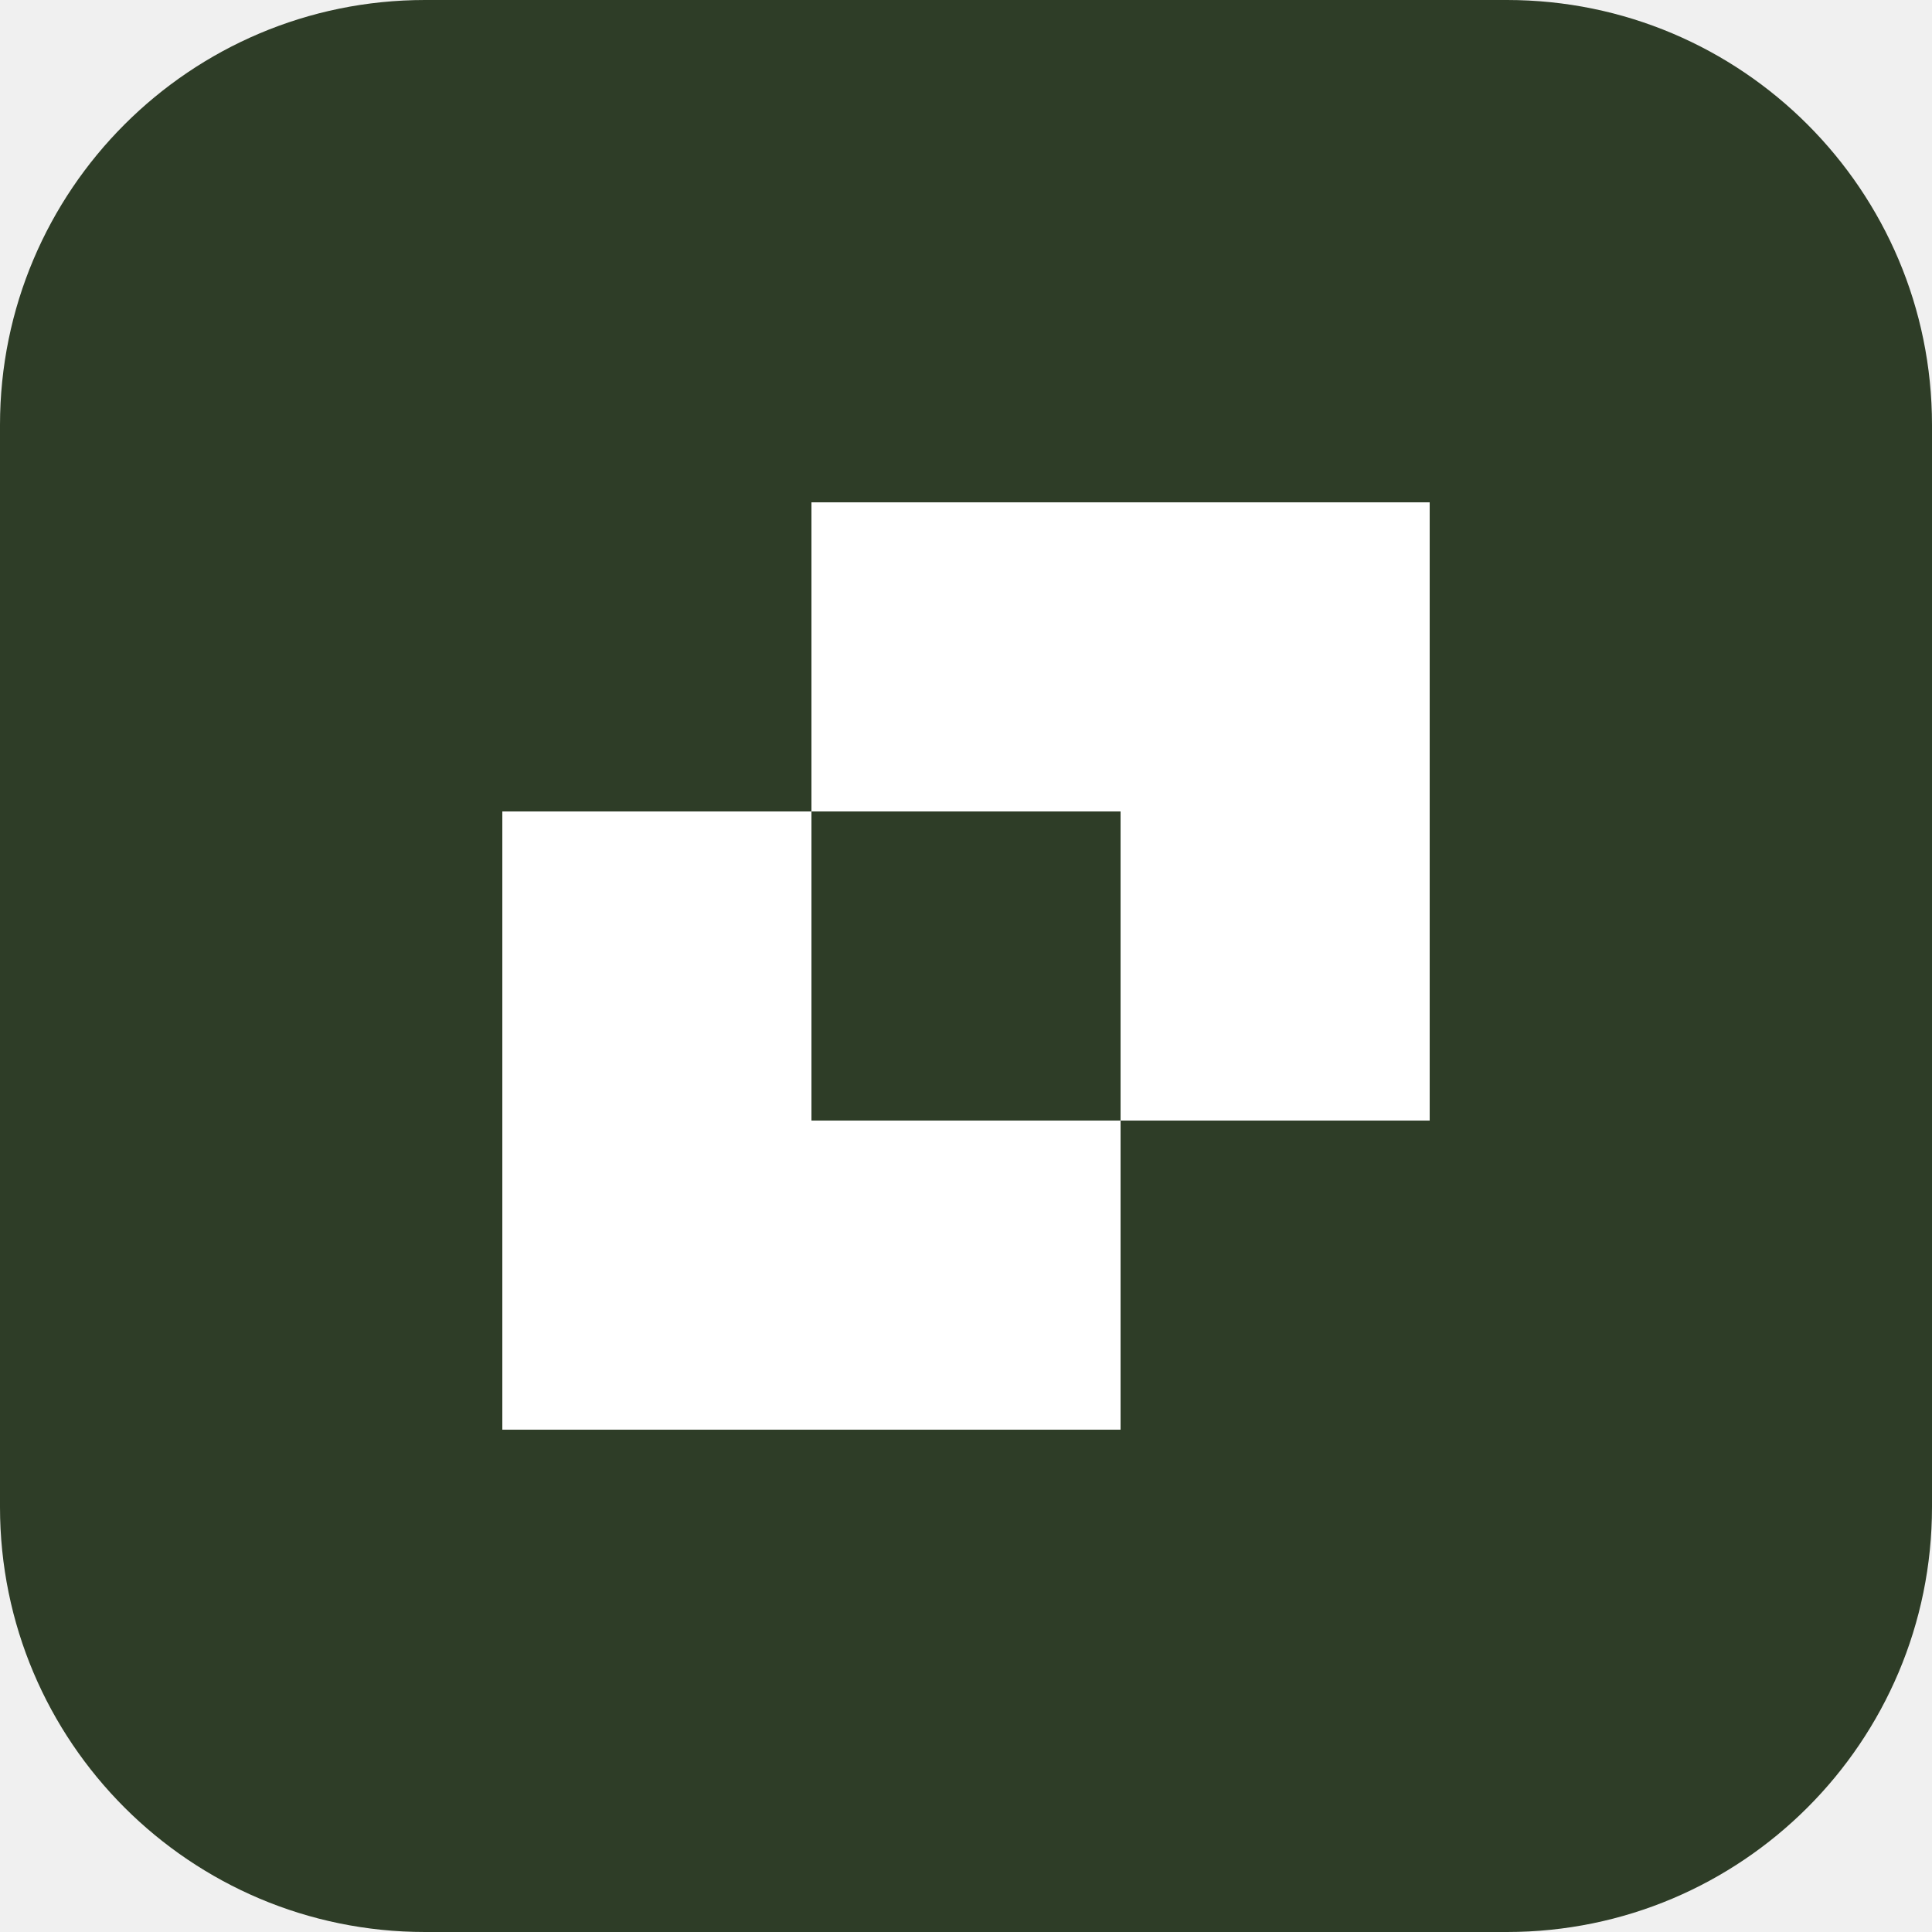
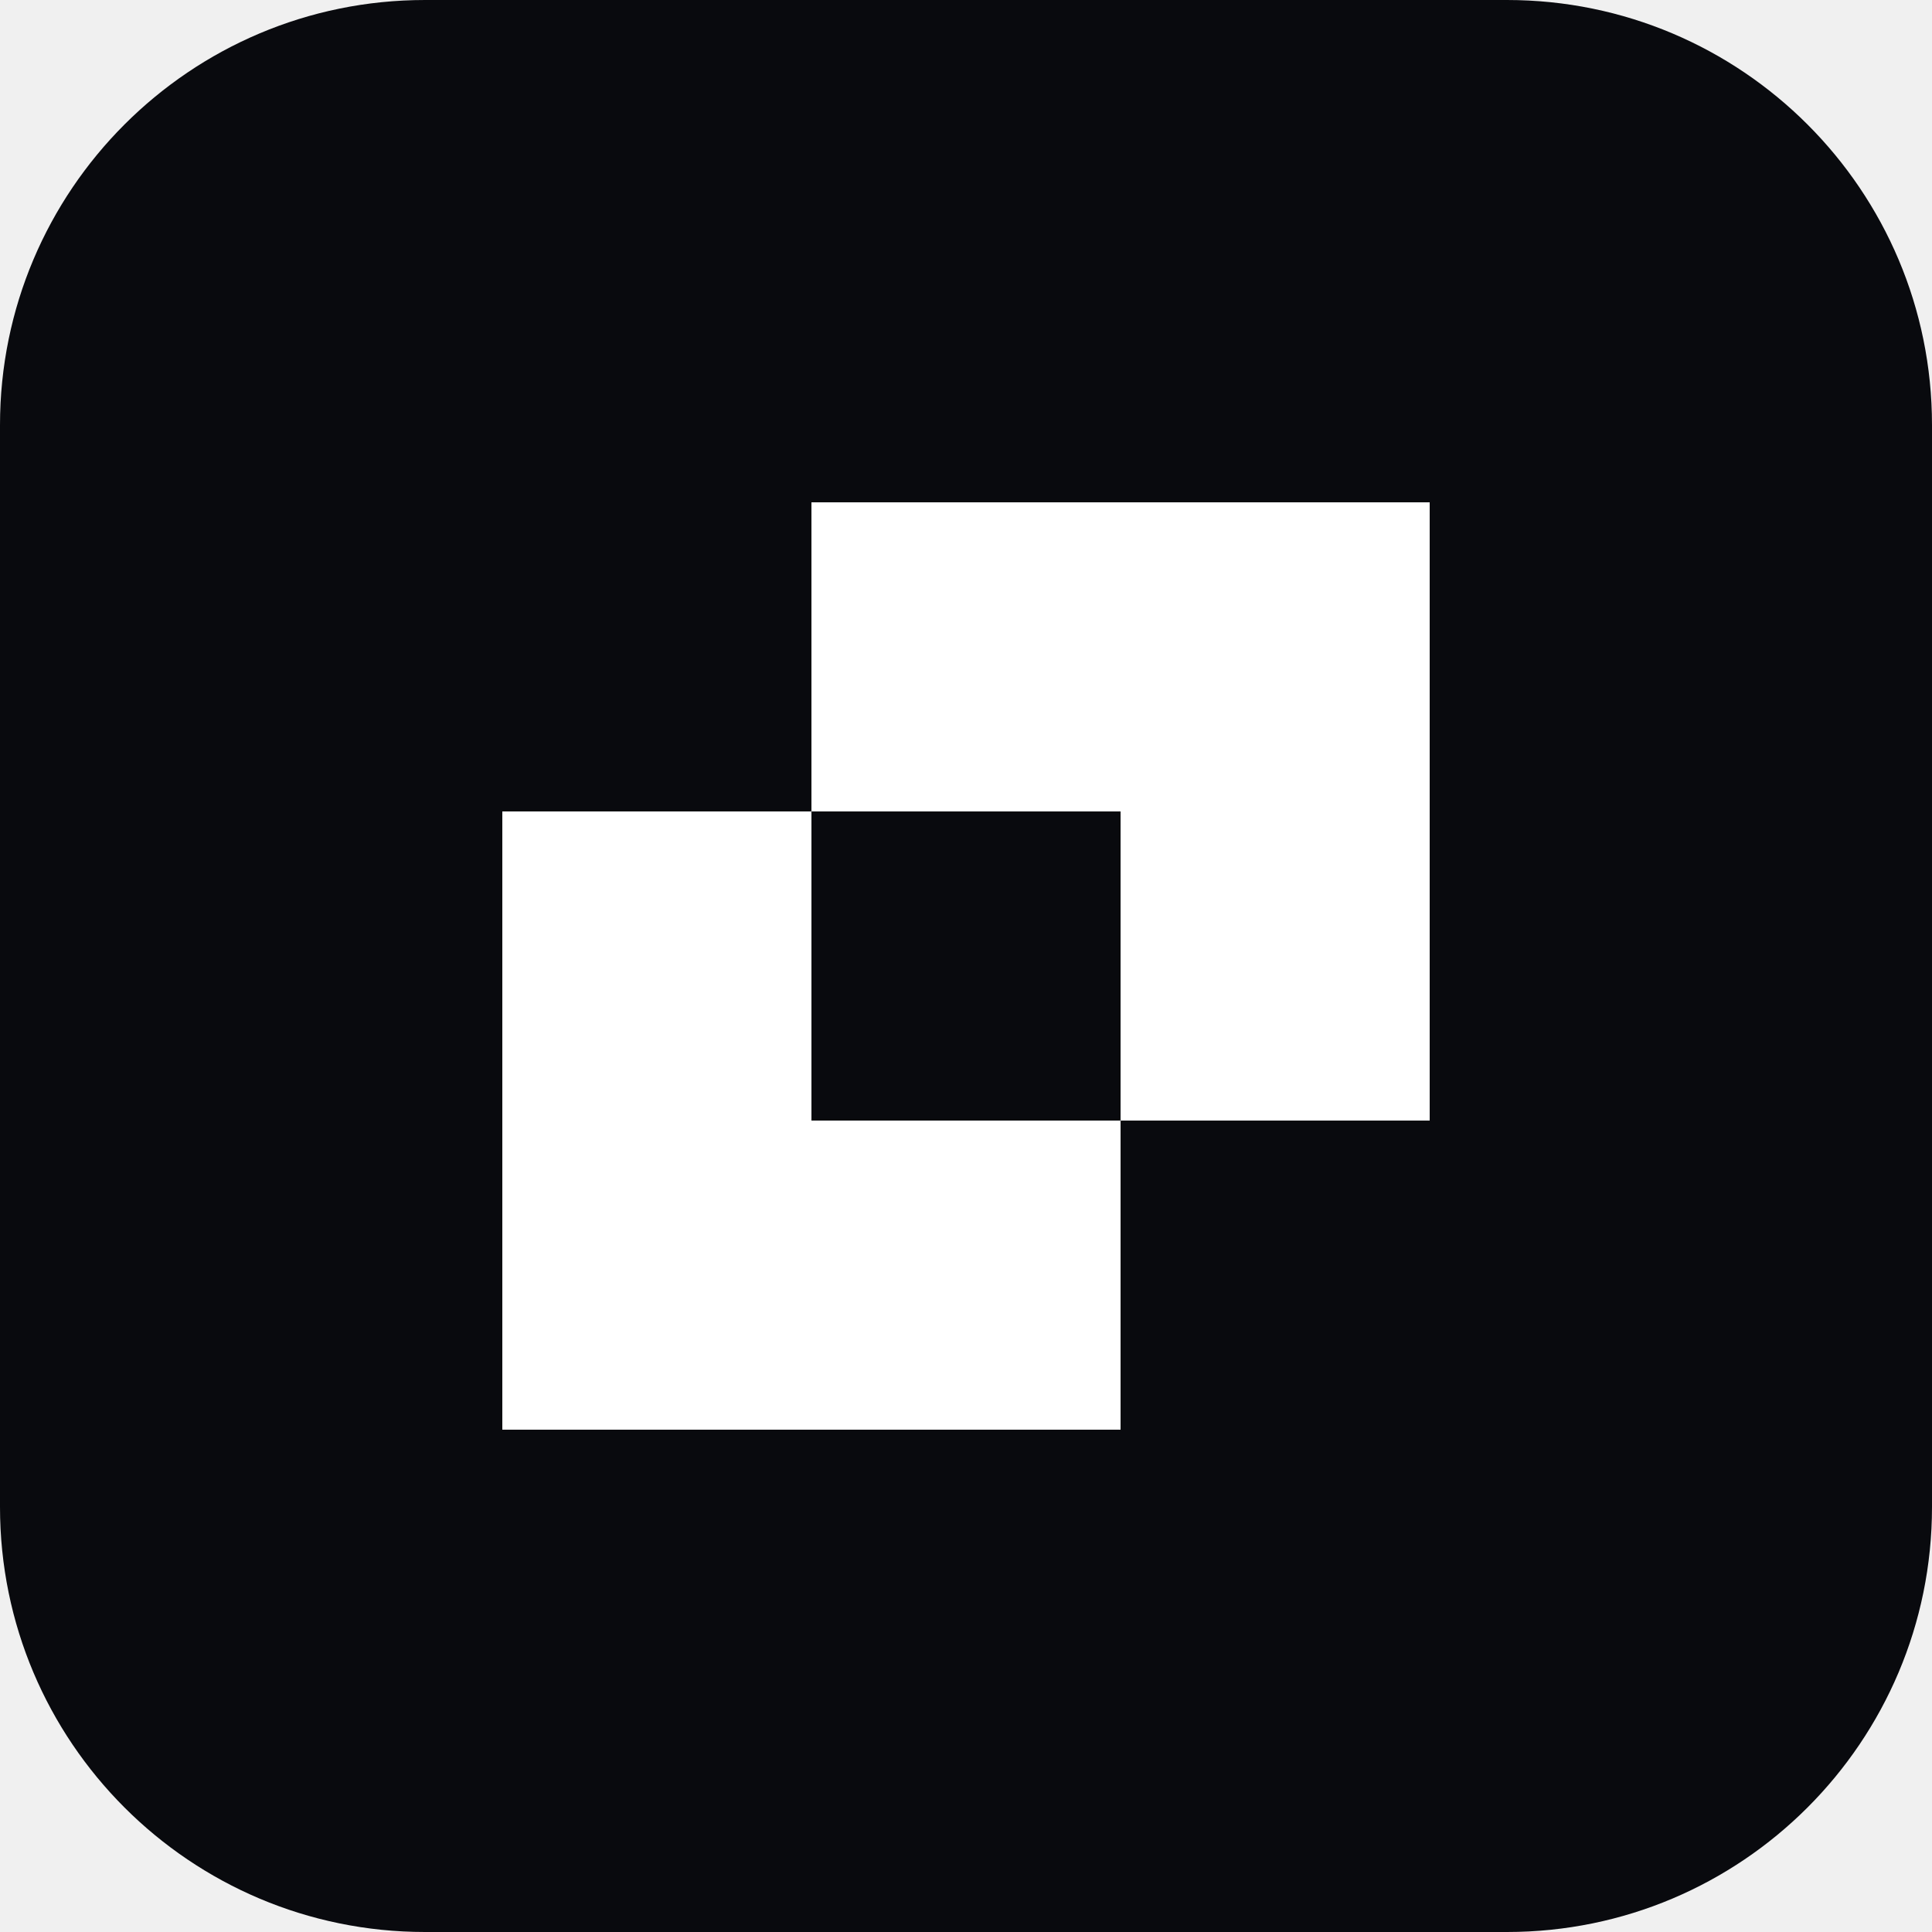
<svg xmlns="http://www.w3.org/2000/svg" width="128" height="128" viewBox="0 0 100 100" fill="none">
-   <rect width="100" height="100" rx="22" fill="#2E3D27" />
+   <rect width="100" height="100" rx="22" fill="#090A0E" />
  <g transform="translate(18, 18) scale(2.6667)">
    <path d="M3 3 L9 3 L9 15 L21 15 L21 21 L3 21 Z          M21 21 L15 21 L15 9 L3 9 L3 3 L21 3 Z" fill="#FFFFFF" fill-rule="evenodd" />
  </g>
</svg>
